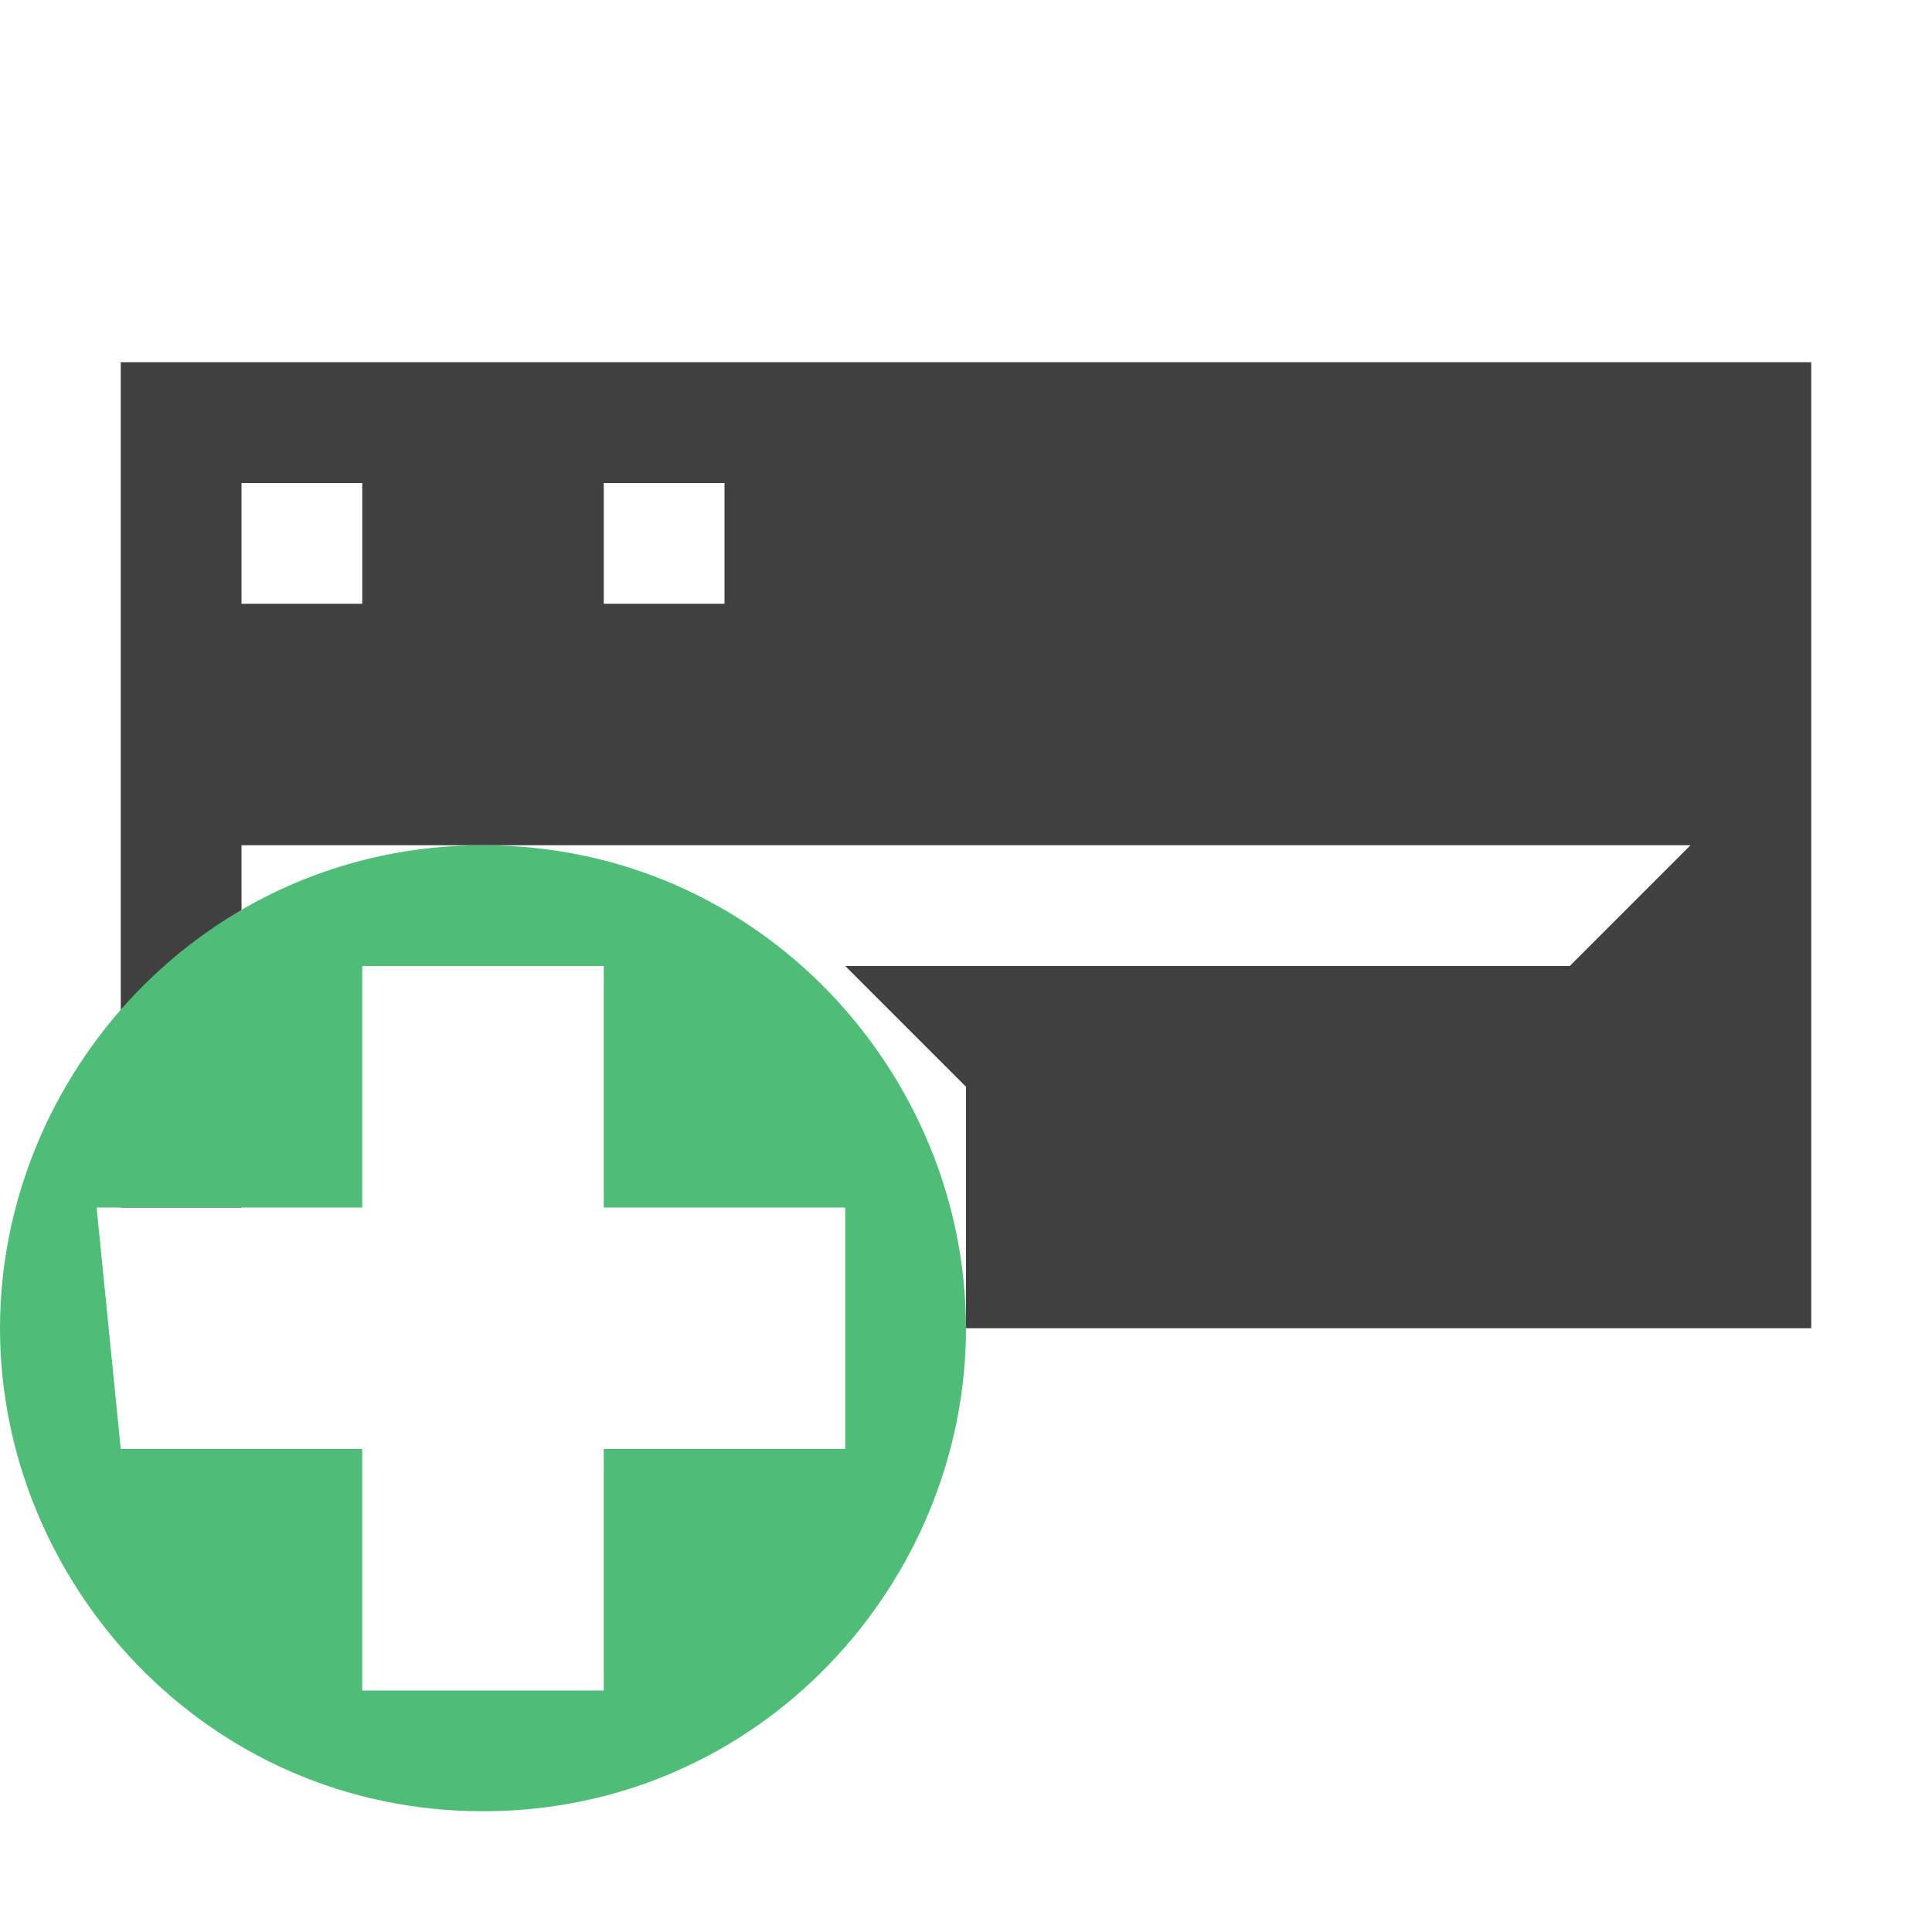
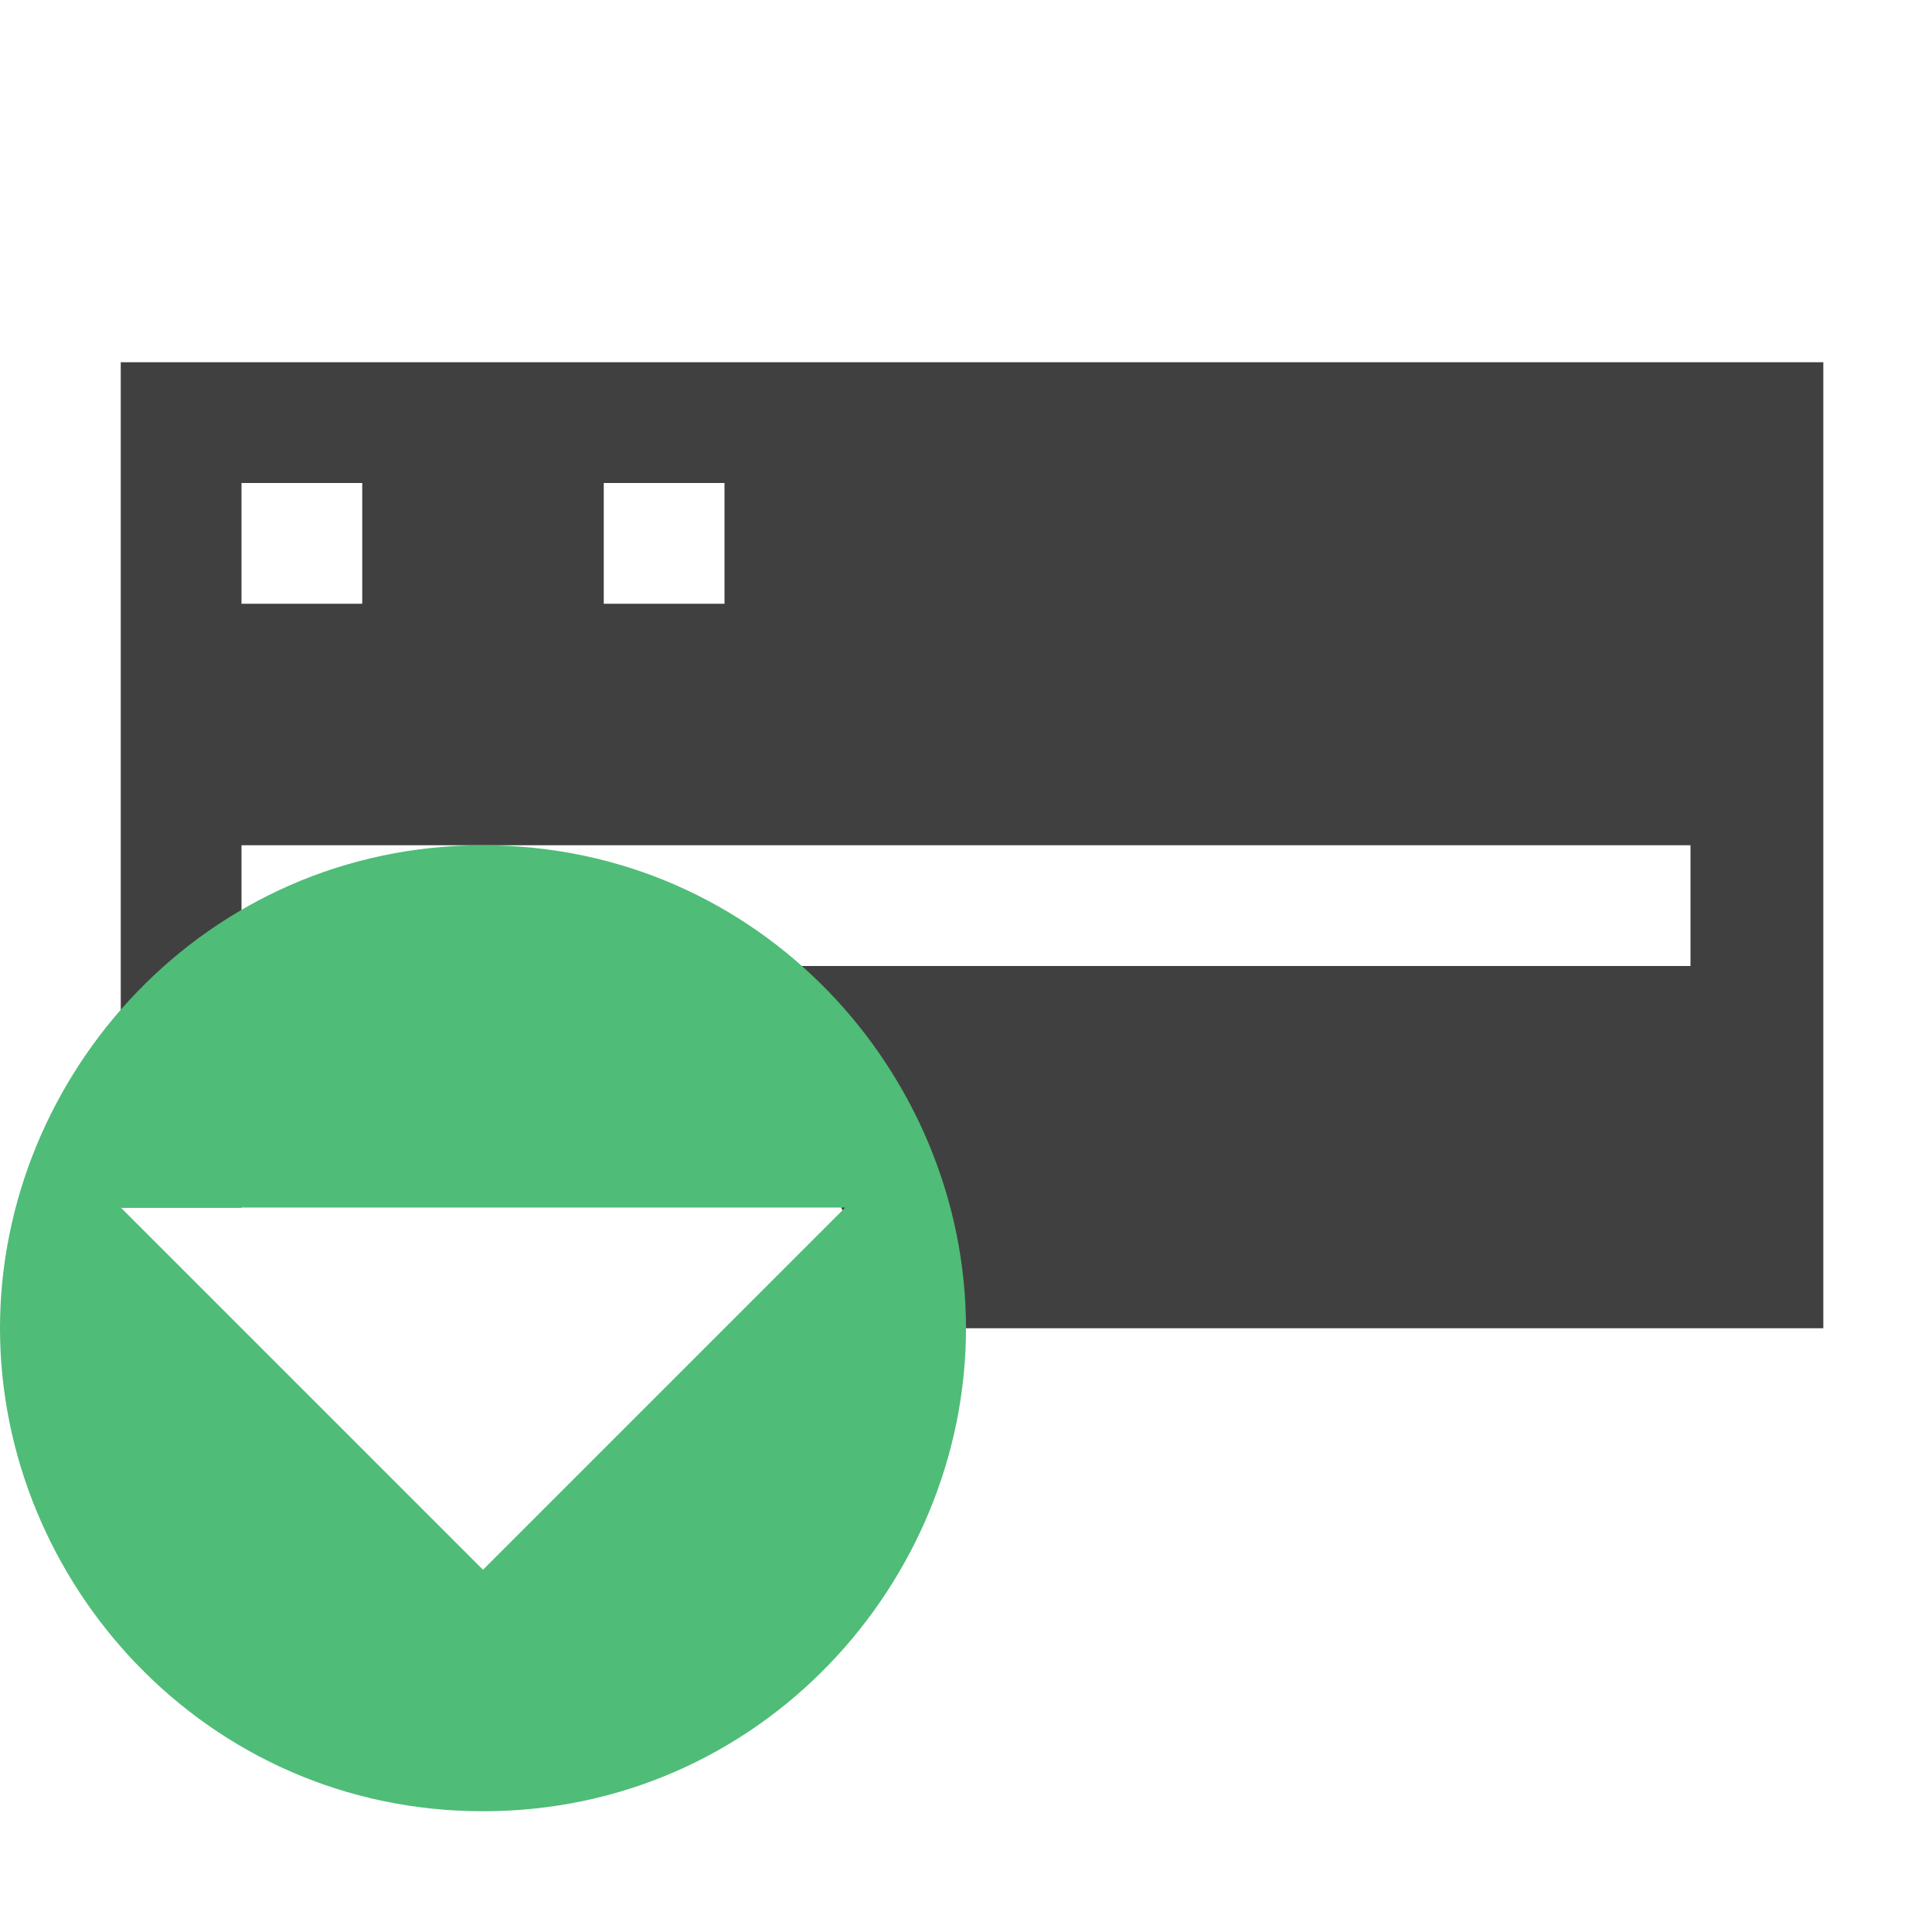
<svg xmlns="http://www.w3.org/2000/svg" version="1.1" id="Layer_1" x="0px" y="0px" viewBox="0 0 16 16" style="enable-background:new 0 0 16 16;" xml:space="preserve">
  <style type="text/css">
	.st0{fill:#404040;}
	.st1{fill:none;}
	.st2{fill:#4FBC78;}
</style>
-   <path class="st0" d="M1,3v7h1V8h2h3l1,1v2h7V3H1z M5,4h1v1H5V4z M2,4h1v1H2V4z M13,8H2V7h12L13,8z" />
+   <path class="st0" d="M1,3v7h1V8h2h1h2L6.1,8L7.4,11l7.7,0V3H1z M5,4h1v1H5V4z M2,4h1v1H2V4z M14,8H2V7h12V8z" />
  <rect class="st1" width="16" height="16" />
-   <path class="st2" d="M4,7c-2.3,0-4,1.9-4,4s1.7,4,4,4s4-1.9,4-4S6.3,7,4,7z M7,12H5v2H3v-2H1l-0.2-2H3V8h2v2h2v1V12z" />
+   <path class="st2" d="M4,7c-2.3,0-4,1.9-4,4s1.7,4,4,4s4-1.9,4-4S6.3,7,4,7z M4,13l-3-3h2h4L4,13z" />
</svg>
